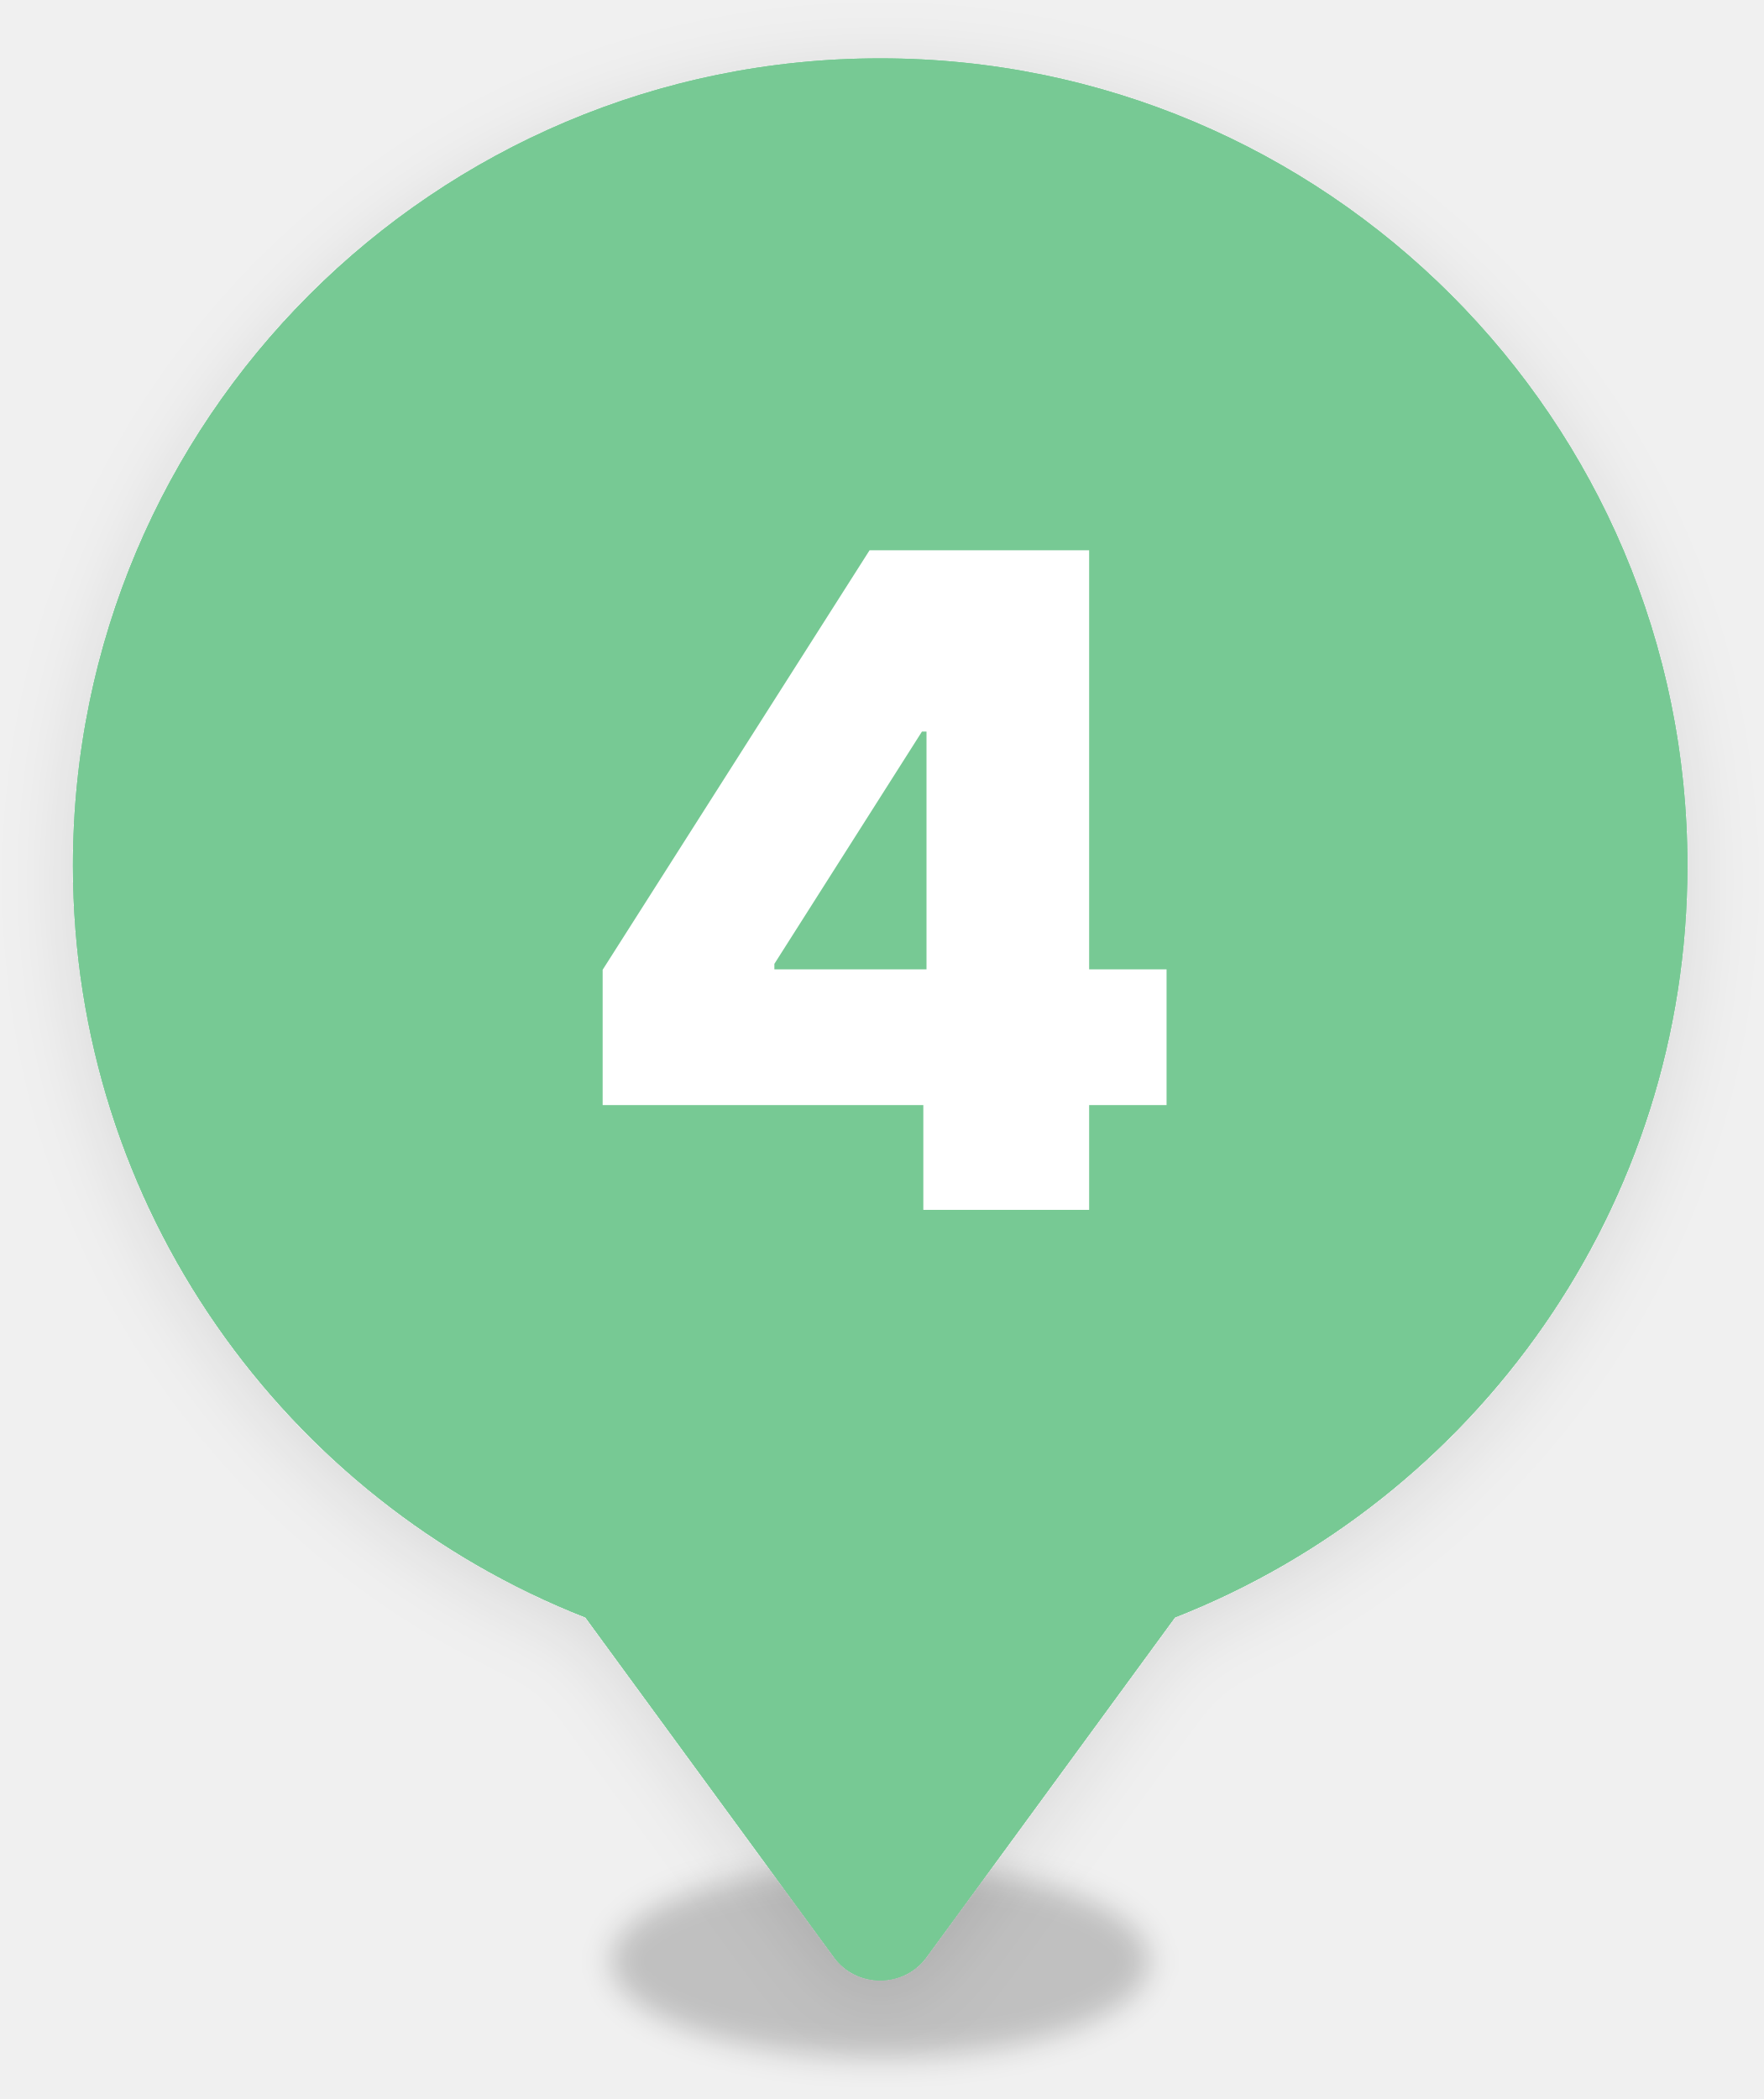
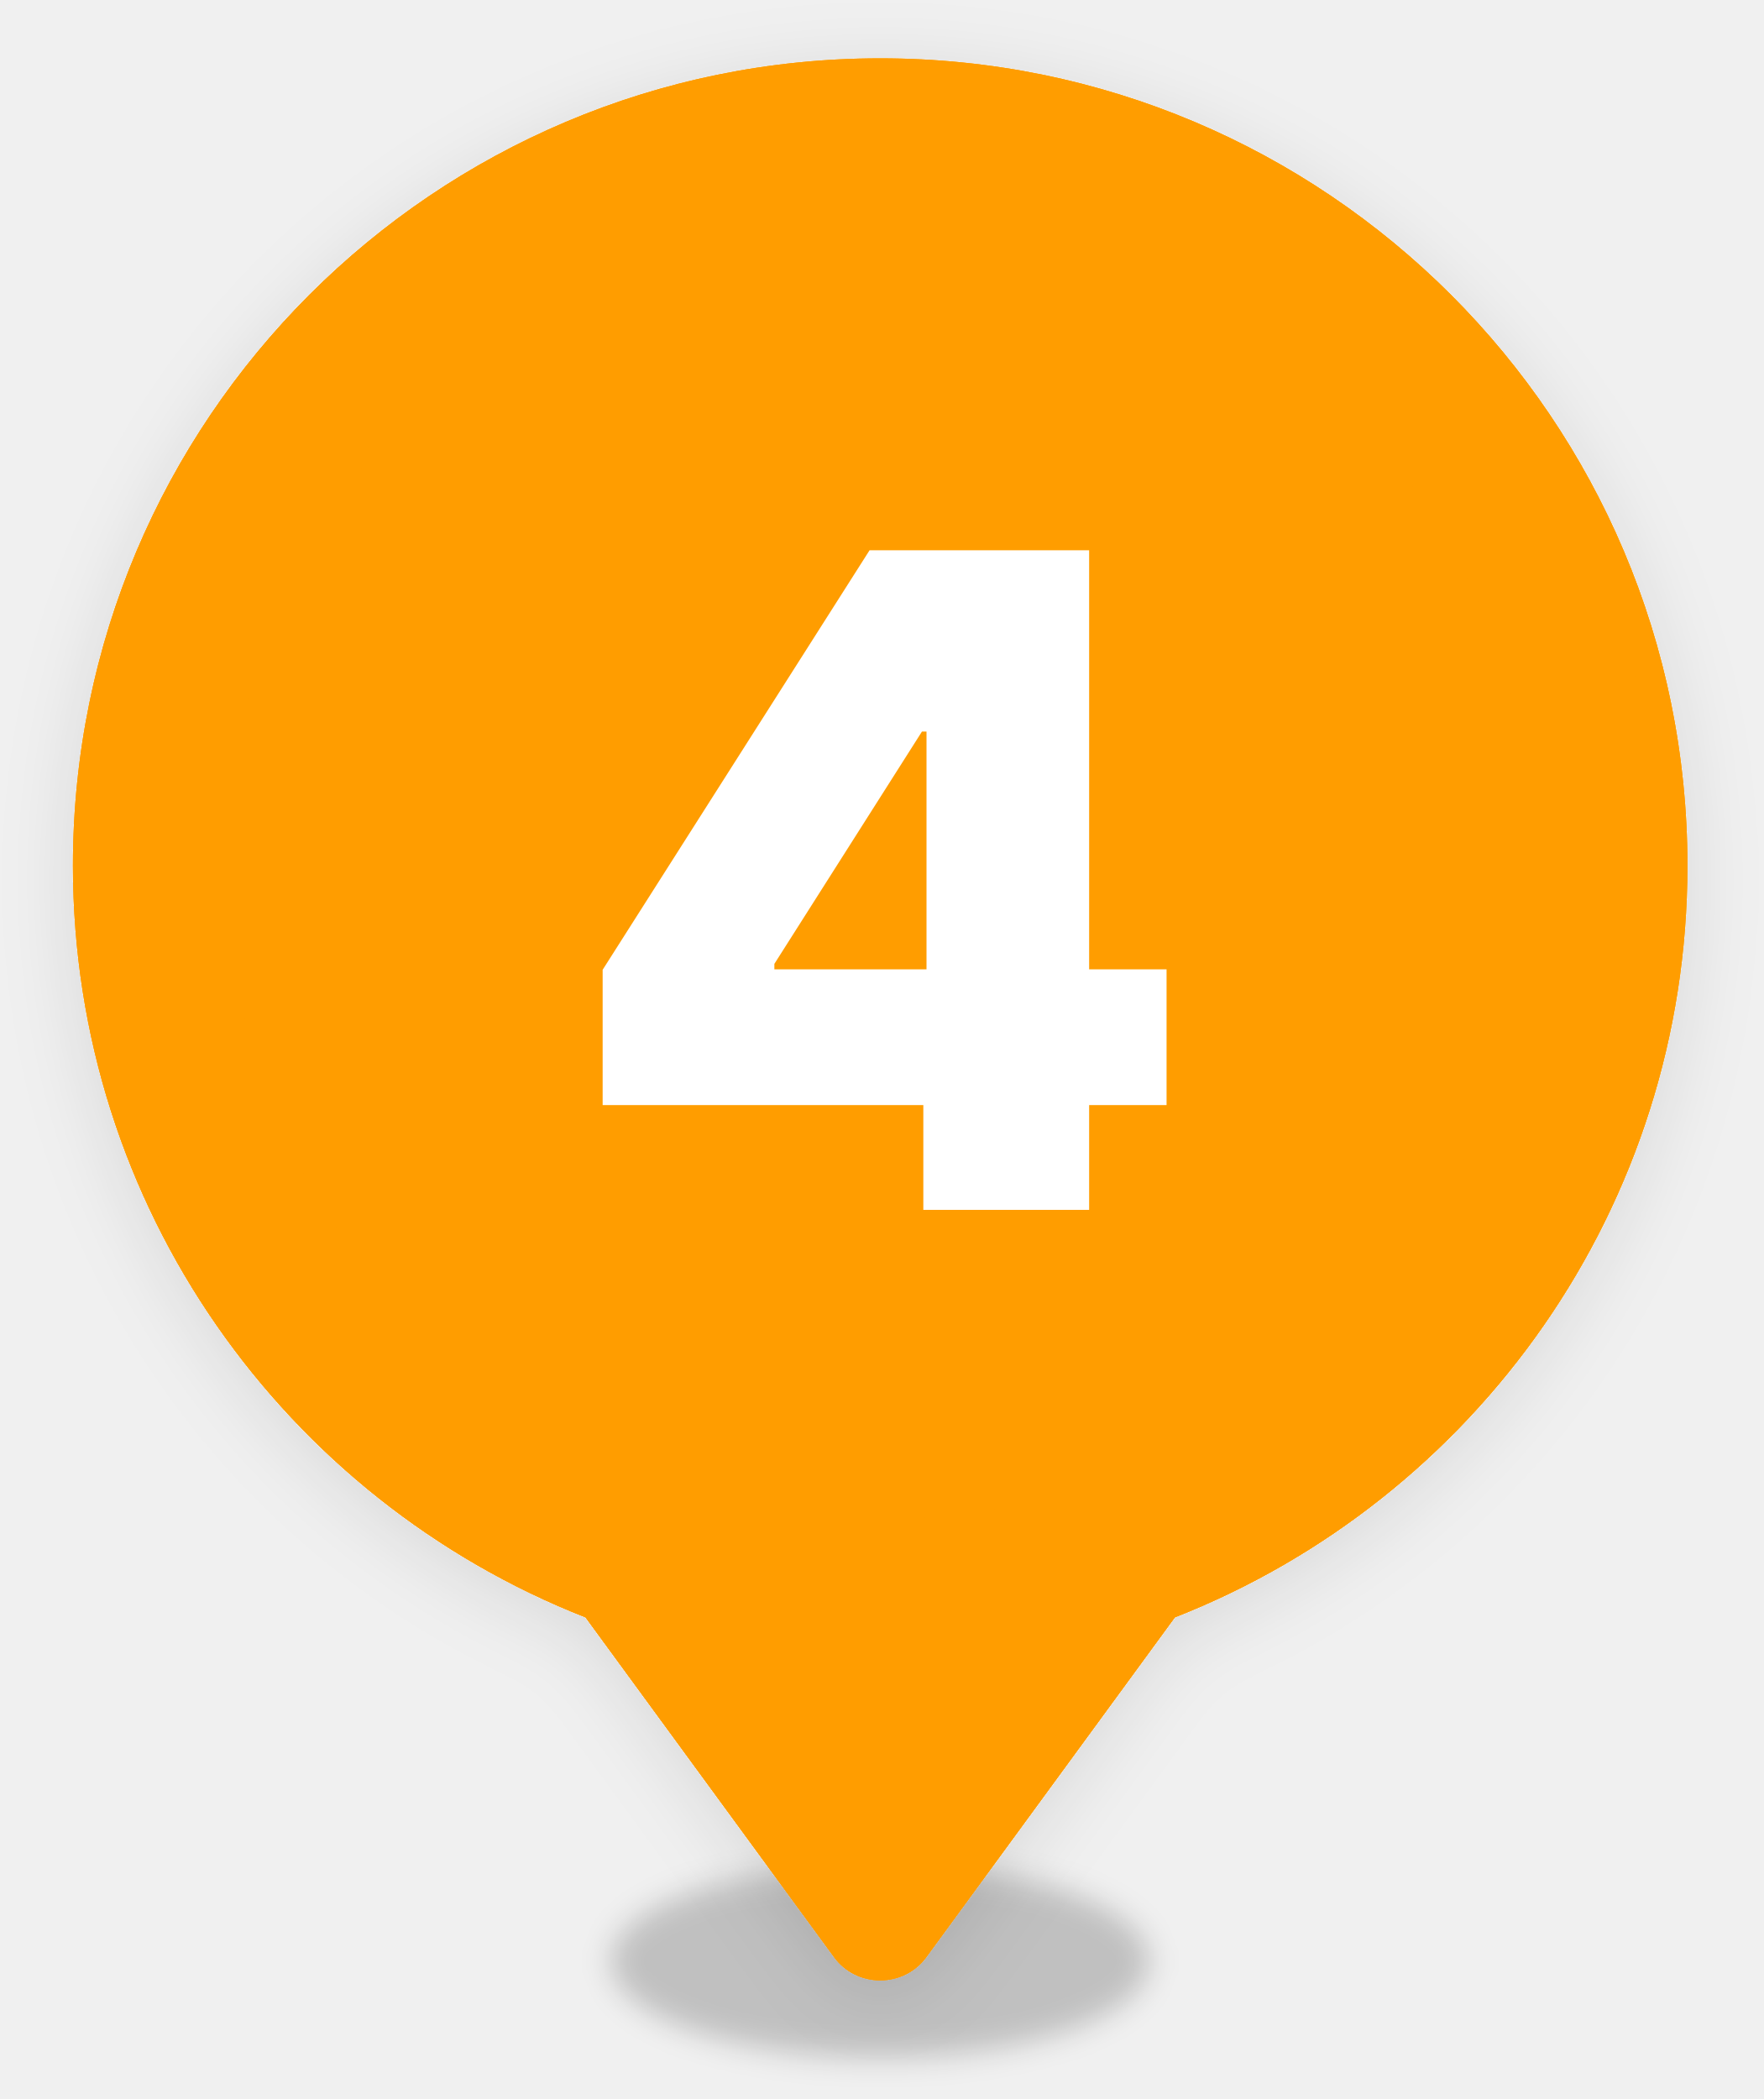
<svg xmlns="http://www.w3.org/2000/svg" width="121" height="144" viewBox="0 0 121 144" fill="none">
-   <g filter="url(#filter0_f_86_39)">
+   <g filter="url(#filter0_f_94_22)">
    <ellipse cx="60.385" cy="134.55" rx="18.462" ry="6.593" fill="black" fill-opacity="0.2" />
  </g>
-   <g filter="url(#filter1_d_86_39)">
-     <path fill-rule="evenodd" clip-rule="evenodd" d="M60.385 4C90.973 4 115.769 28.797 115.769 59.385C115.769 82.838 101.192 102.886 80.603 110.963L63.539 134.287C63.183 134.776 62.711 135.174 62.162 135.449C61.613 135.724 61.003 135.868 60.385 135.868C59.766 135.868 59.156 135.724 58.607 135.449C58.058 135.174 57.586 134.776 57.23 134.287L40.166 110.963C19.577 102.886 5 82.838 5 59.385C5 28.797 29.797 4 60.385 4Z" fill="#77C994" />
-     <path d="M80.238 110.032L79.968 110.138L79.796 110.372L62.732 133.697L62.731 133.698C62.471 134.056 62.123 134.35 61.714 134.555C61.305 134.76 60.849 134.868 60.385 134.868C59.92 134.868 59.464 134.76 59.055 134.555C58.646 134.35 58.298 134.056 58.038 133.698L58.037 133.697L40.973 110.372L40.801 110.138L40.531 110.032C20.313 102.1 6 82.412 6 59.385C6 29.349 30.349 5 60.385 5C90.42 5 114.769 29.349 114.769 59.385C114.769 82.412 100.457 102.1 80.238 110.032Z" stroke="#77C994" stroke-width="2" />
+   <g filter="url(#filter1_d_94_22)">
+     <path fill-rule="evenodd" clip-rule="evenodd" d="M60.385 4C90.973 4 115.769 28.797 115.769 59.385C115.769 82.838 101.192 102.886 80.603 110.963L63.539 134.287C63.183 134.776 62.711 135.174 62.162 135.449C61.613 135.724 61.003 135.868 60.385 135.868C59.766 135.868 59.156 135.724 58.607 135.449C58.058 135.174 57.586 134.776 57.23 134.287L40.166 110.963C19.577 102.886 5 82.838 5 59.385C5 28.797 29.797 4 60.385 4Z" fill="#FF9D00" />
+     <path d="M80.238 110.032L79.968 110.138L79.796 110.372L62.732 133.697L62.731 133.698C62.471 134.056 62.123 134.35 61.714 134.555C61.305 134.76 60.849 134.868 60.385 134.868C59.92 134.868 59.464 134.76 59.055 134.555C58.646 134.35 58.298 134.056 58.038 133.698L58.037 133.697L40.973 110.372L40.801 110.138L40.531 110.032C20.313 102.1 6 82.412 6 59.385C6 29.349 30.349 5 60.385 5C90.42 5 114.769 29.349 114.769 59.385C114.769 82.412 100.457 102.1 80.238 110.032Z" stroke="#FF9D00" stroke-width="2" />
  </g>
-   <path d="M105.22 59.385C105.22 34.623 85.147 14.549 60.385 14.549C35.623 14.549 15.55 34.623 15.55 59.385C15.55 84.146 35.623 104.22 60.385 104.22C85.147 104.22 105.22 84.146 105.22 59.385Z" fill="#77C994" />
+   <path d="M105.22 59.385C105.22 34.623 85.147 14.55 60.385 14.55C35.623 14.55 15.55 34.623 15.55 59.385C15.55 84.146 35.623 104.22 60.385 104.22C85.147 104.22 105.22 84.146 105.22 59.385Z" fill="#FF9D00" />
  <path d="M41.344 66.531L59.656 37.75H68.031V50.188H63.25L53.125 66.125V66.5H80.031V75.812H41.344V66.531ZM63.344 72.969L63.562 68.938V37.75H74.719V83H63.344V72.969Z" fill="white" />
  <defs>
-     <filter id="filter0_f_86_39" x="39.923" y="125.956" width="40.923" height="17.187" filterUnits="userSpaceOnUse" color-interpolation-filters="sRGB">
+     <filter id="filter0_f_94_22" x="39.923" y="125.956" width="40.923" height="17.187" filterUnits="userSpaceOnUse" color-interpolation-filters="sRGB">
      <feFlood flood-opacity="0" result="BackgroundImageFix" />
      <feBlend mode="normal" in="SourceGraphic" in2="BackgroundImageFix" result="shape" />
-       <feGaussianBlur stdDeviation="1" result="effect1_foregroundBlur_86_39" />
+       <feGaussianBlur stdDeviation="1" result="effect1_foregroundBlur_94_22" />
    </filter>
-     <filter id="filter1_d_86_39" x="0" y="0" width="120.769" height="141.868" filterUnits="userSpaceOnUse" color-interpolation-filters="sRGB">
+     <filter id="filter1_d_94_22" x="0" y="0" width="120.769" height="141.868" filterUnits="userSpaceOnUse" color-interpolation-filters="sRGB">
      <feFlood flood-opacity="0" result="BackgroundImageFix" />
      <feColorMatrix in="SourceAlpha" type="matrix" values="0 0 0 0 0 0 0 0 0 0 0 0 0 0 0 0 0 0 127 0" result="hardAlpha" />
      <feOffset dy="1" />
      <feGaussianBlur stdDeviation="2.5" />
      <feComposite in2="hardAlpha" operator="out" />
      <feColorMatrix type="matrix" values="0 0 0 0 0 0 0 0 0 0 0 0 0 0 0 0 0 0 0.1 0" />
-       <feBlend mode="normal" in2="BackgroundImageFix" result="effect1_dropShadow_86_39" />
-       <feBlend mode="normal" in="SourceGraphic" in2="effect1_dropShadow_86_39" result="shape" />
+       <feBlend mode="normal" in2="BackgroundImageFix" result="effect1_dropShadow_94_22" />
+       <feBlend mode="normal" in="SourceGraphic" in2="effect1_dropShadow_94_22" result="shape" />
    </filter>
  </defs>
</svg>
